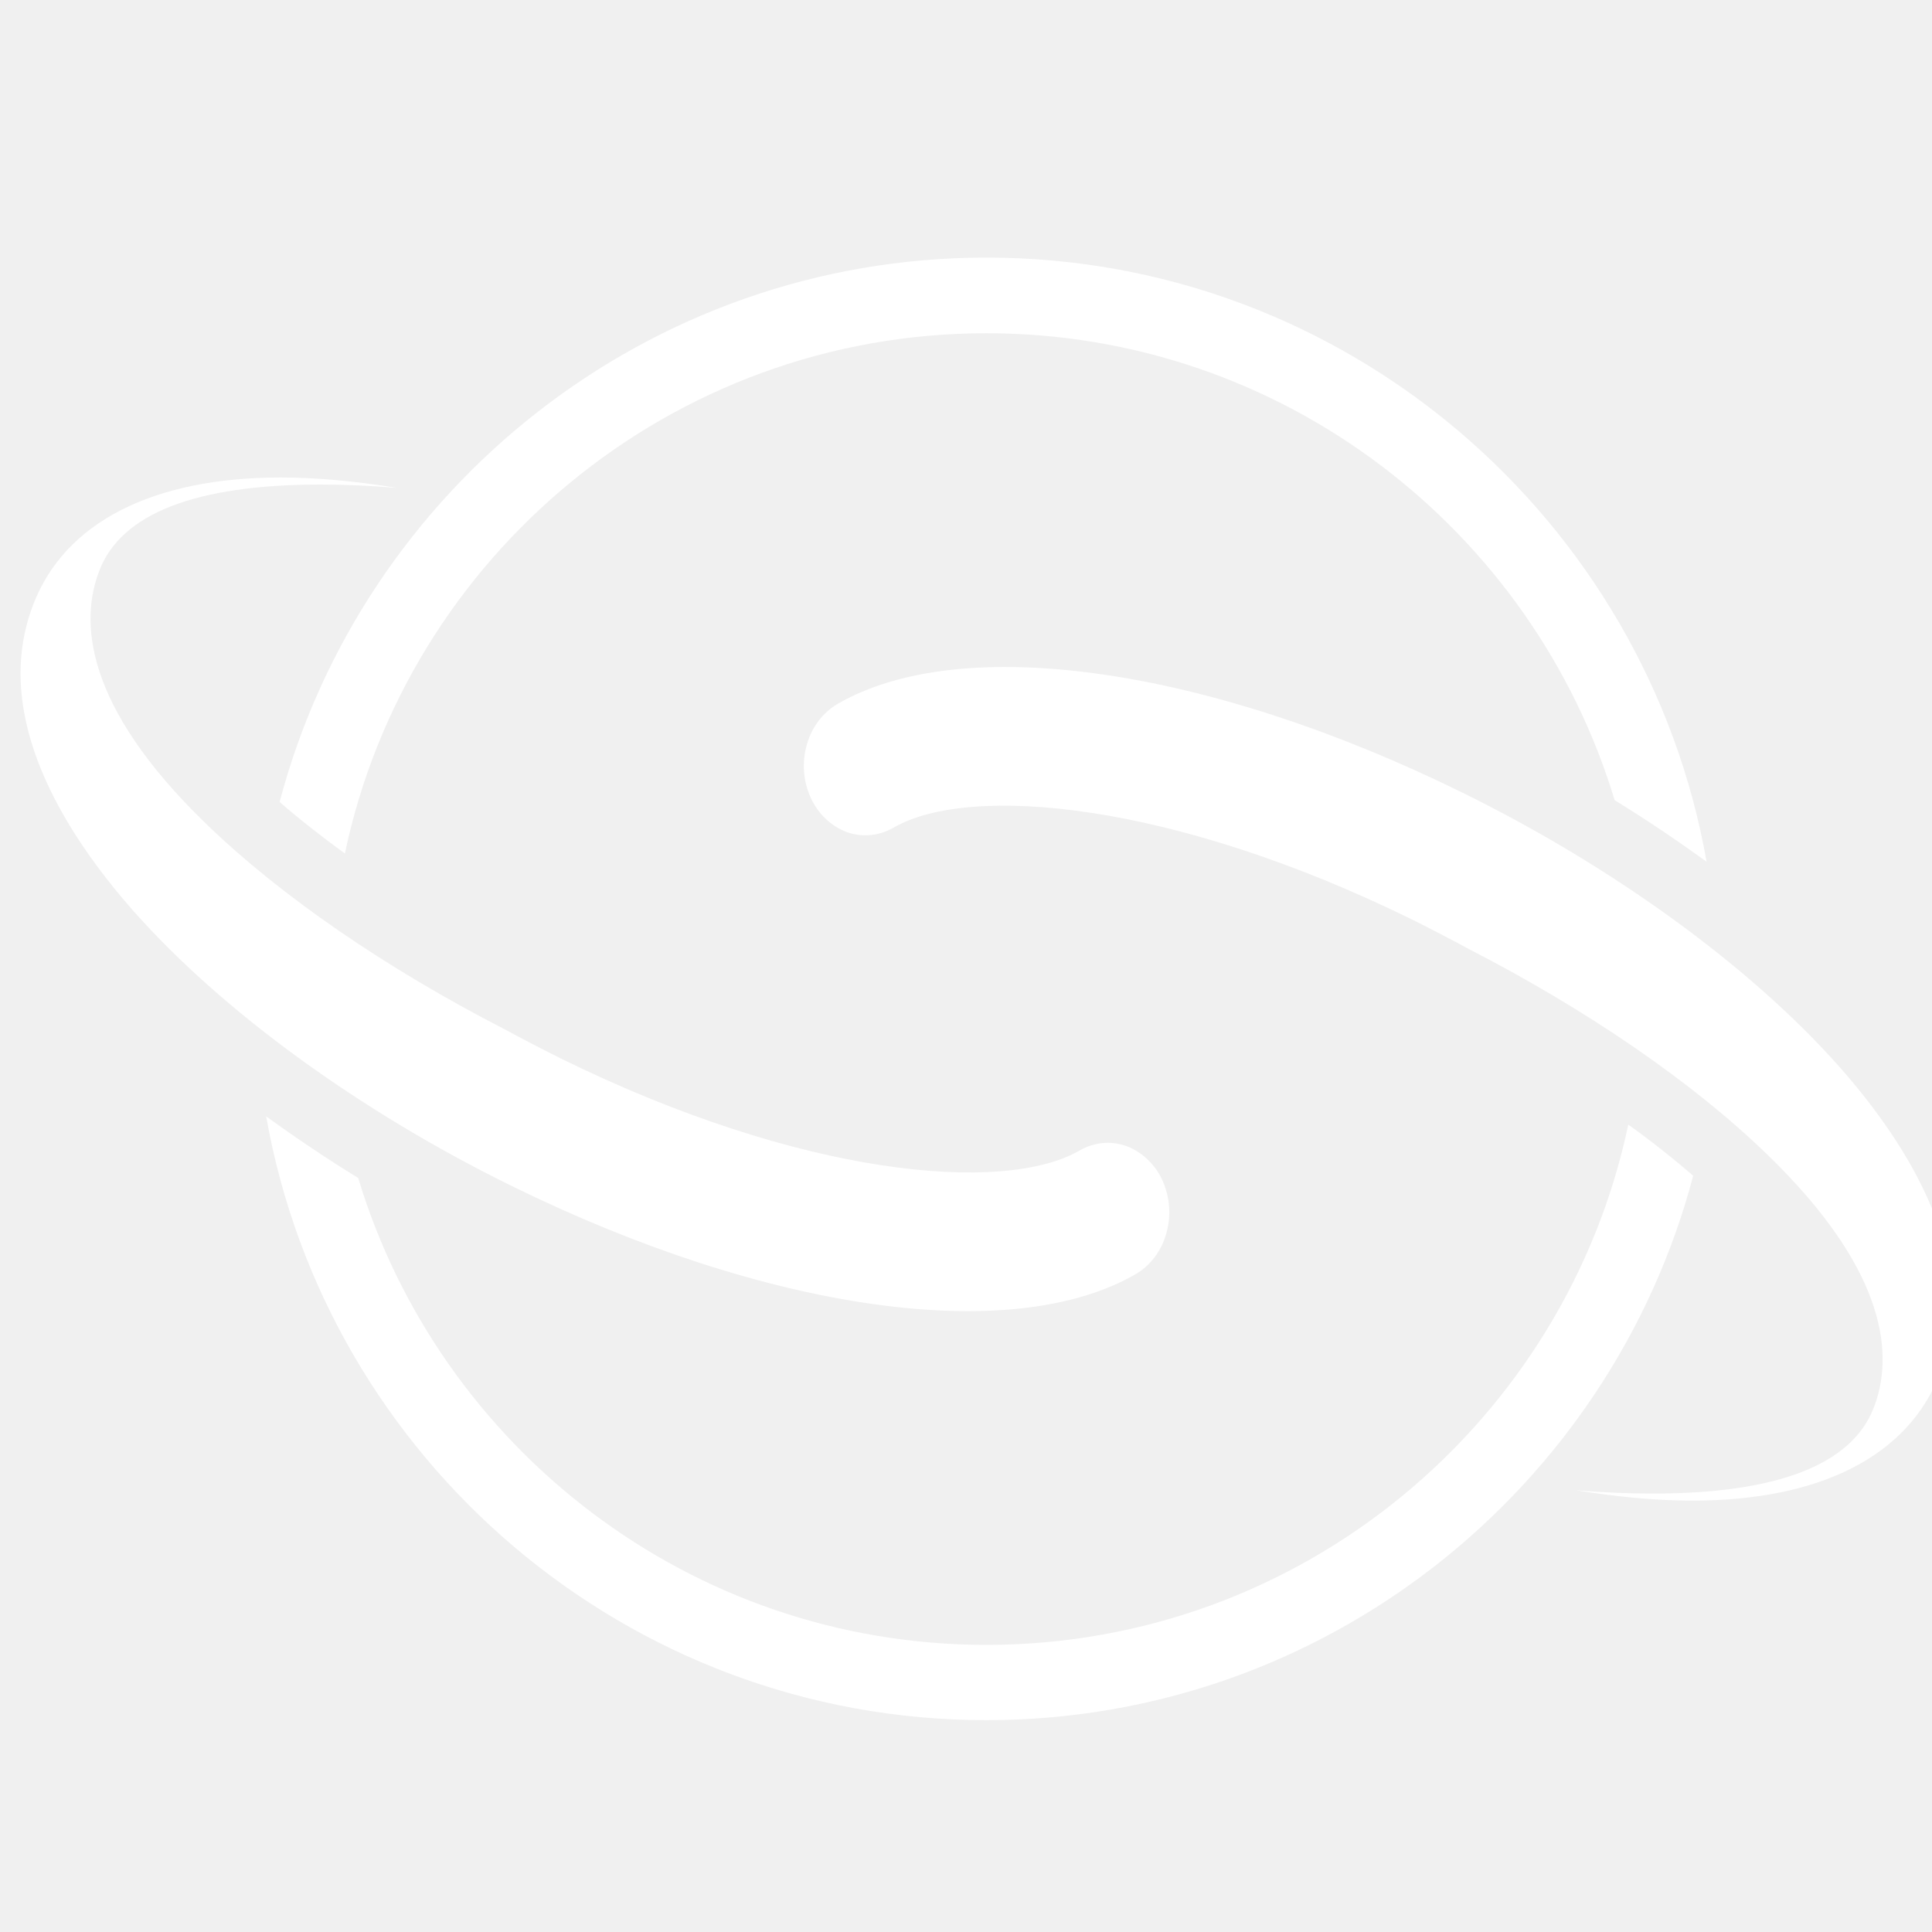
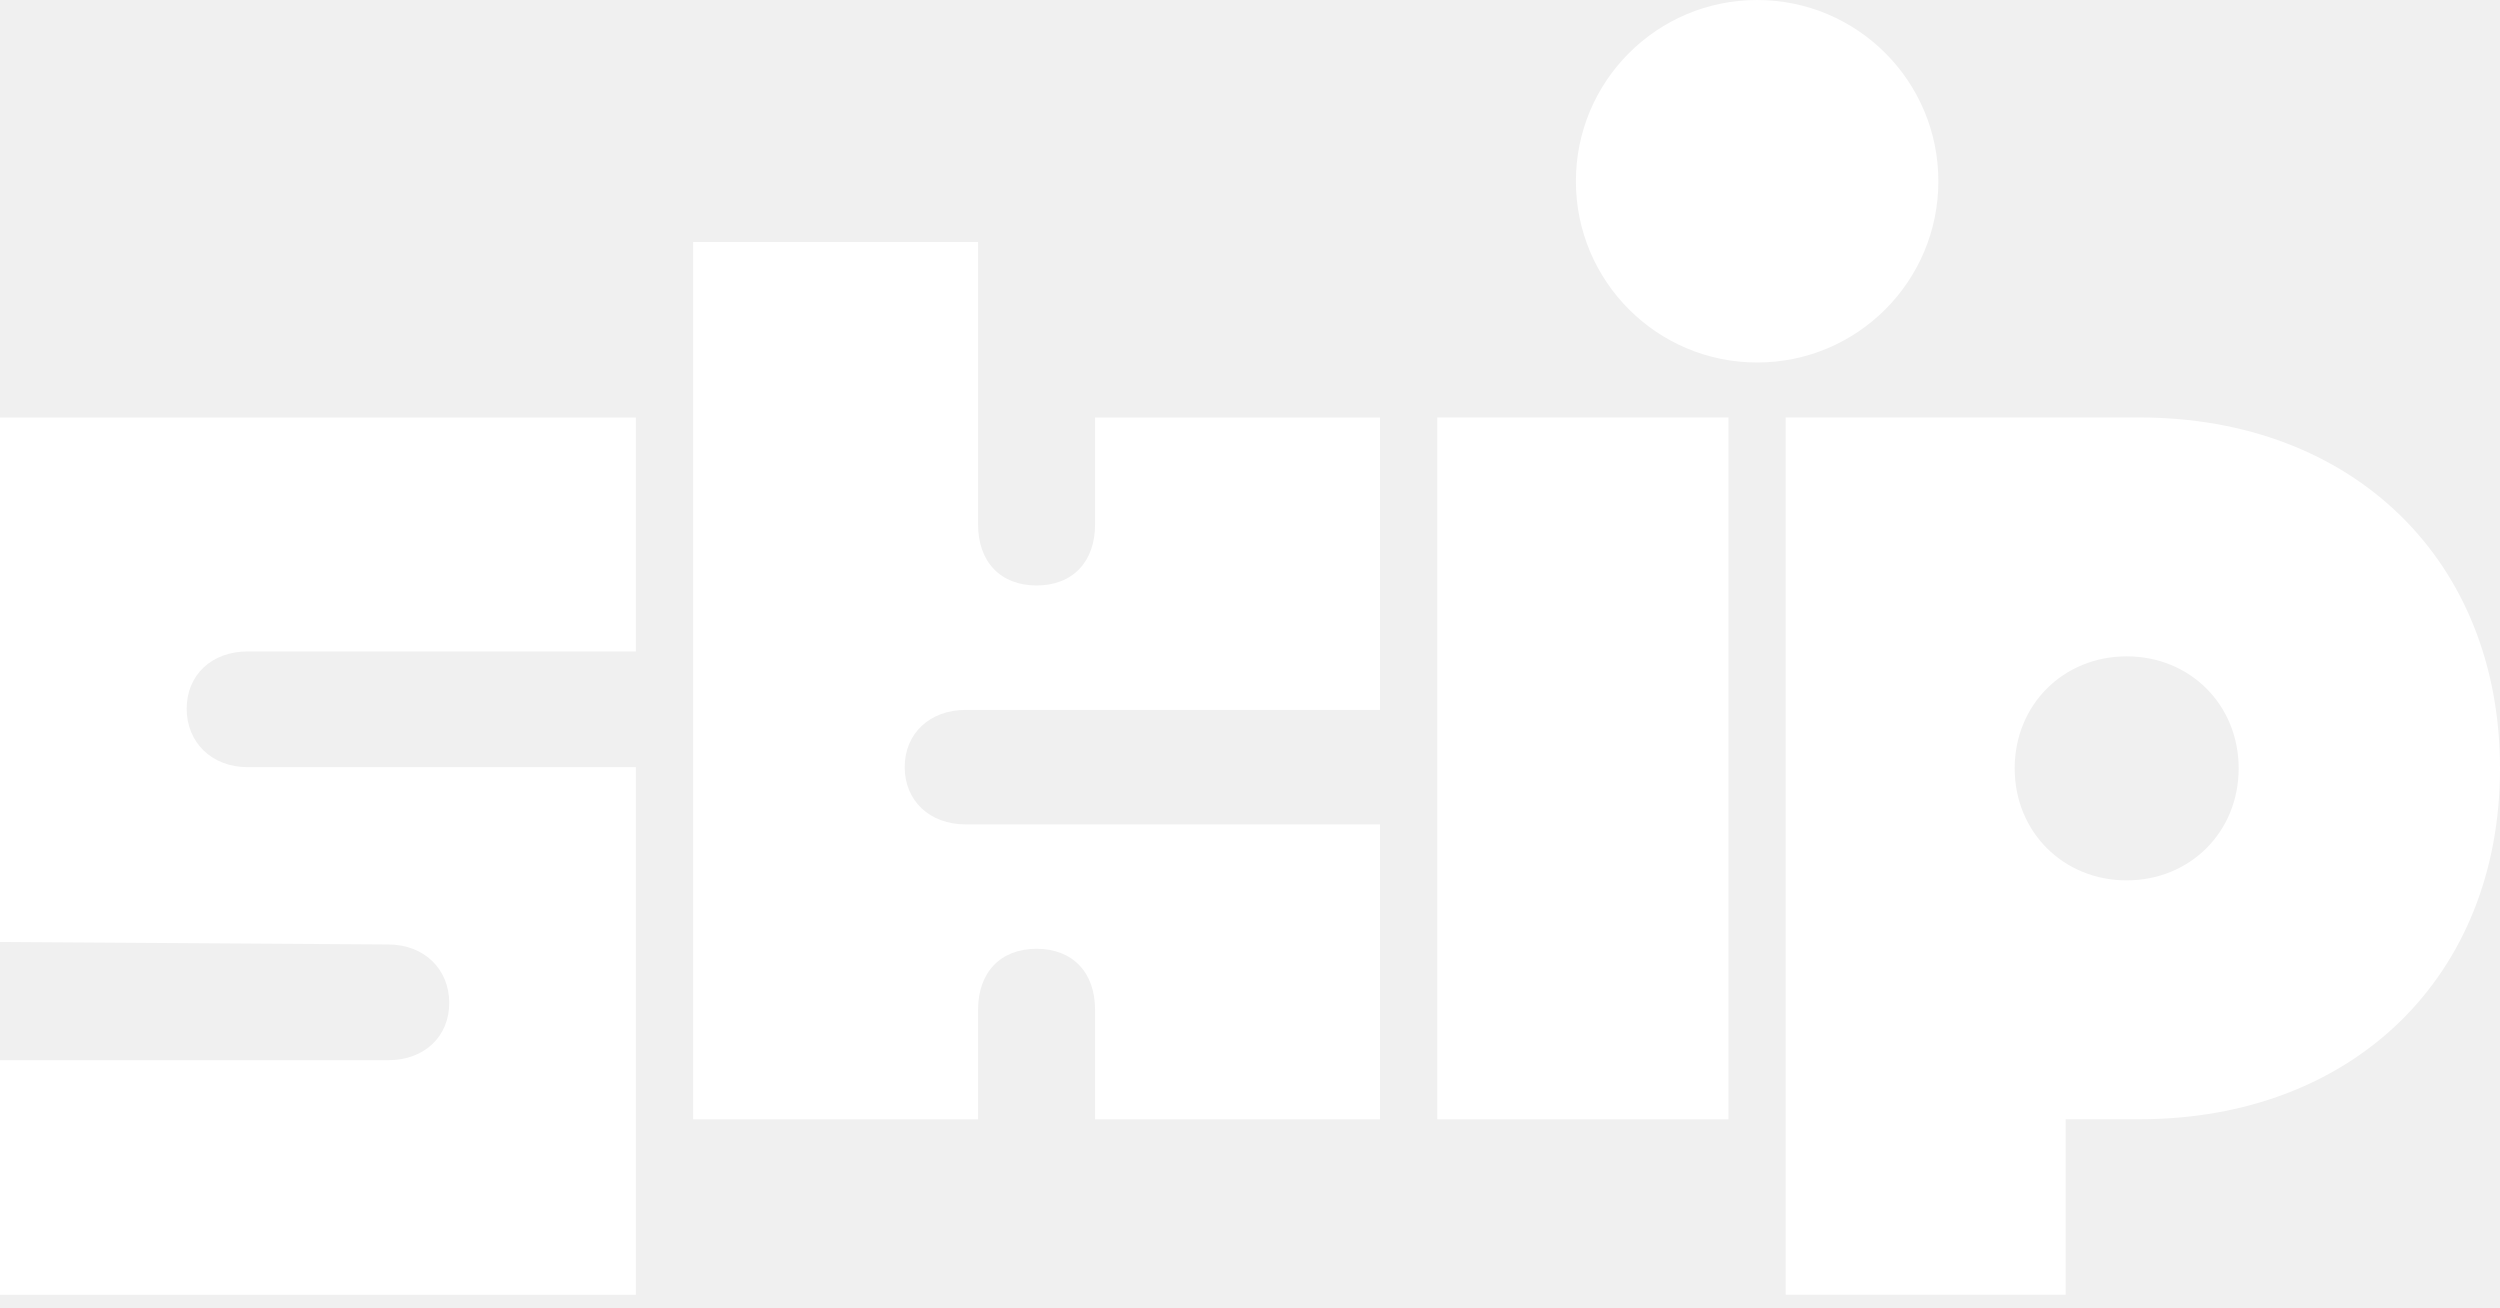
- <svg xmlns="http://www.w3.org/2000/svg" width="80" height="80" viewBox="0 0 80 80" fill="none">
-   <g clip-path="url(#clip0_42496_67483)">
-     <path d="M40.846 13.799C53.099 13.799 63.479 21.953 66.858 33.132C68.178 33.945 69.453 34.805 70.666 35.681C68.163 21.492 55.74 10.666 40.846 10.666C26.826 10.666 15.002 20.248 11.578 33.208C12.407 33.93 13.313 34.636 14.281 35.343C16.86 23.058 27.793 13.799 40.846 13.799Z" fill="white" />
-     <path d="M67.424 46.568C64.829 58.867 53.896 68.111 40.844 68.111C28.59 68.111 18.21 59.957 14.832 48.779C13.511 47.965 12.236 47.105 11.023 46.23C13.526 60.418 25.949 71.228 40.844 71.228C54.863 71.228 66.687 61.647 70.111 48.687C69.297 47.98 68.391 47.258 67.424 46.568Z" fill="white" />
-     <path d="M70.081 62.138C75.379 62.138 79.018 60.28 80.323 56.886C82.104 52.28 79.049 47.443 76.177 44.187C72.507 40.041 66.811 35.895 60.53 32.809C49.95 27.604 39.8 26.175 34.672 29.154C34.073 29.508 33.612 30.107 33.412 30.828C33.197 31.565 33.259 32.333 33.566 33.024C33.873 33.7 34.41 34.206 35.056 34.452C35.7 34.682 36.391 34.621 37.006 34.268C40.138 32.456 48.522 33.178 58.503 38.091C59.271 38.475 60.039 38.874 60.806 39.289C65.705 41.807 70.097 44.817 73.168 47.796C78.266 52.725 78.388 56.226 77.59 58.284C76.684 60.648 73.597 61.846 68.423 61.846C67.44 61.846 66.38 61.8 65.26 61.708C66.964 61.984 68.576 62.138 70.081 62.138C70.066 62.138 70.066 62.138 70.081 62.138Z" fill="white" />
-     <path d="M11.623 19.772C6.325 19.772 2.686 21.63 1.38 25.024C-0.401 29.631 2.655 34.467 5.526 37.723C9.196 41.869 14.893 46.015 21.174 49.101C31.753 54.307 41.903 55.735 47.032 52.756C47.631 52.403 48.092 51.804 48.291 51.082C48.506 50.345 48.445 49.577 48.138 48.886C47.831 48.211 47.293 47.704 46.648 47.458C46.003 47.228 45.312 47.289 44.698 47.642C41.566 49.454 33.181 48.733 23.201 43.819C22.433 43.435 21.665 43.036 20.897 42.621C15.999 40.103 11.607 37.093 8.536 34.114C3.438 29.185 3.315 25.684 4.114 23.627C5.02 21.262 8.106 20.064 13.281 20.064C14.264 20.064 15.323 20.11 16.444 20.202C14.74 19.926 13.127 19.772 11.623 19.772Z" fill="white" />
-   </g>
-   <defs>
-     <clipPath id="clip0_42496_67483">
-       <rect width="80" height="80" fill="white" />
-     </clipPath>
-   </defs>
+ <svg xmlns="http://www.w3.org/2000/svg" width="109" height="57" viewBox="0 0 109 57" fill="none">
+   <path d="M75.361 18.201H62.665V48.802H75.361V18.201Z" fill="white" />
+   <path d="M30.22 10.551H42.644V22.868C42.644 24.495 43.621 25.527 45.194 25.527C46.767 25.527 47.745 24.497 47.745 22.868V18.203H60.169V30.952H42.104C40.531 30.952 39.445 31.984 39.445 33.448C39.445 34.912 40.531 35.944 42.104 35.944H60.169V48.802H47.745V44.026C47.745 42.398 46.769 41.367 45.194 41.367C43.619 41.367 42.644 42.397 42.644 44.026V48.802H30.22V10.551Z" fill="white" />
+   <path d="M0 46.224H16.929C18.501 46.224 19.587 45.194 19.587 43.728C19.587 42.262 18.501 41.179 16.929 41.179L0 41.071V18.203H27.724V28.403H10.798C9.225 28.403 8.139 29.433 8.139 30.899C8.139 32.365 9.225 33.448 10.798 33.448H27.724V56.452H0V46.224Z" fill="white" />
+   <path d="M92.723 38.384C95.49 38.384 97.606 36.267 97.606 33.501C97.606 30.734 95.49 28.617 92.723 28.617C89.956 28.617 87.84 30.734 87.84 33.501C87.84 36.267 89.956 38.384 92.723 38.384ZM93.266 18.201C102.598 18.201 109 24.439 109 33.501C109 42.562 102.598 48.8 93.266 48.8H90.063V56.45H77.856V18.201H93.266Z" fill="white" />
+   <path d="M84.513 7.902C84.513 12.268 80.975 15.805 76.611 15.805C72.248 15.805 68.709 12.266 68.709 7.902C68.709 3.539 72.246 0 76.611 0C80.977 0 84.513 3.537 84.513 7.902Z" fill="white" />
</svg>
